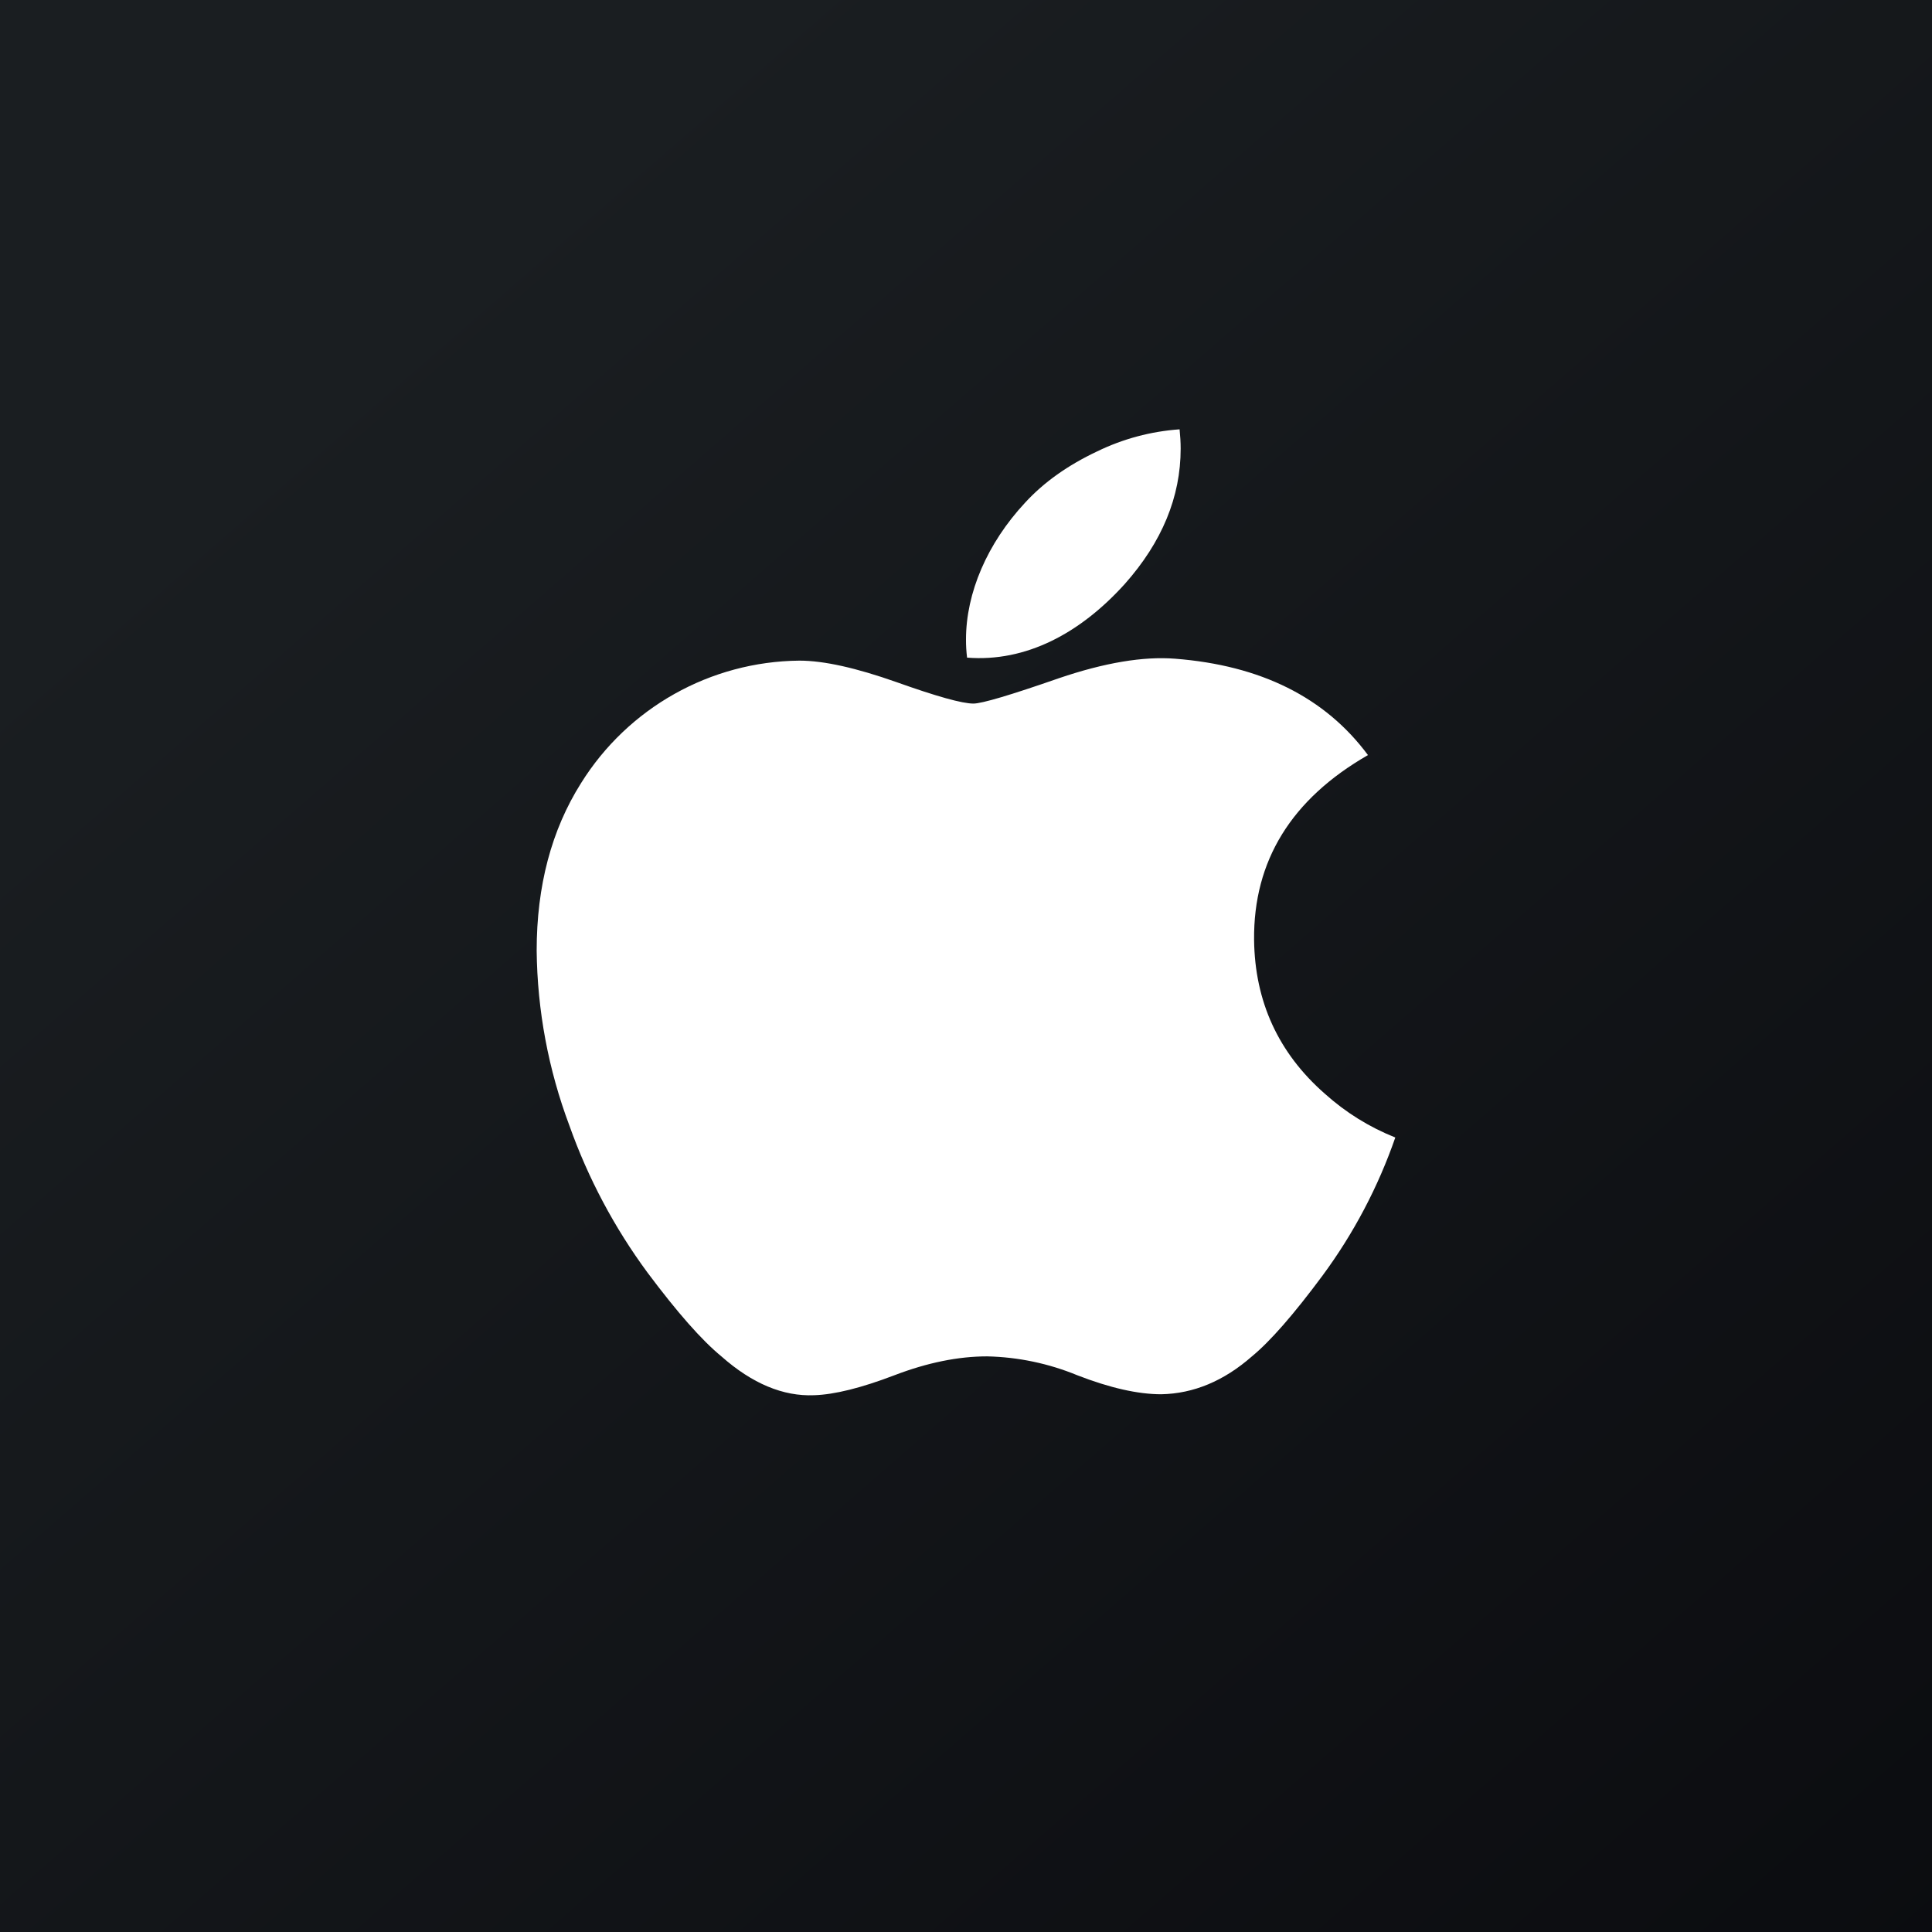
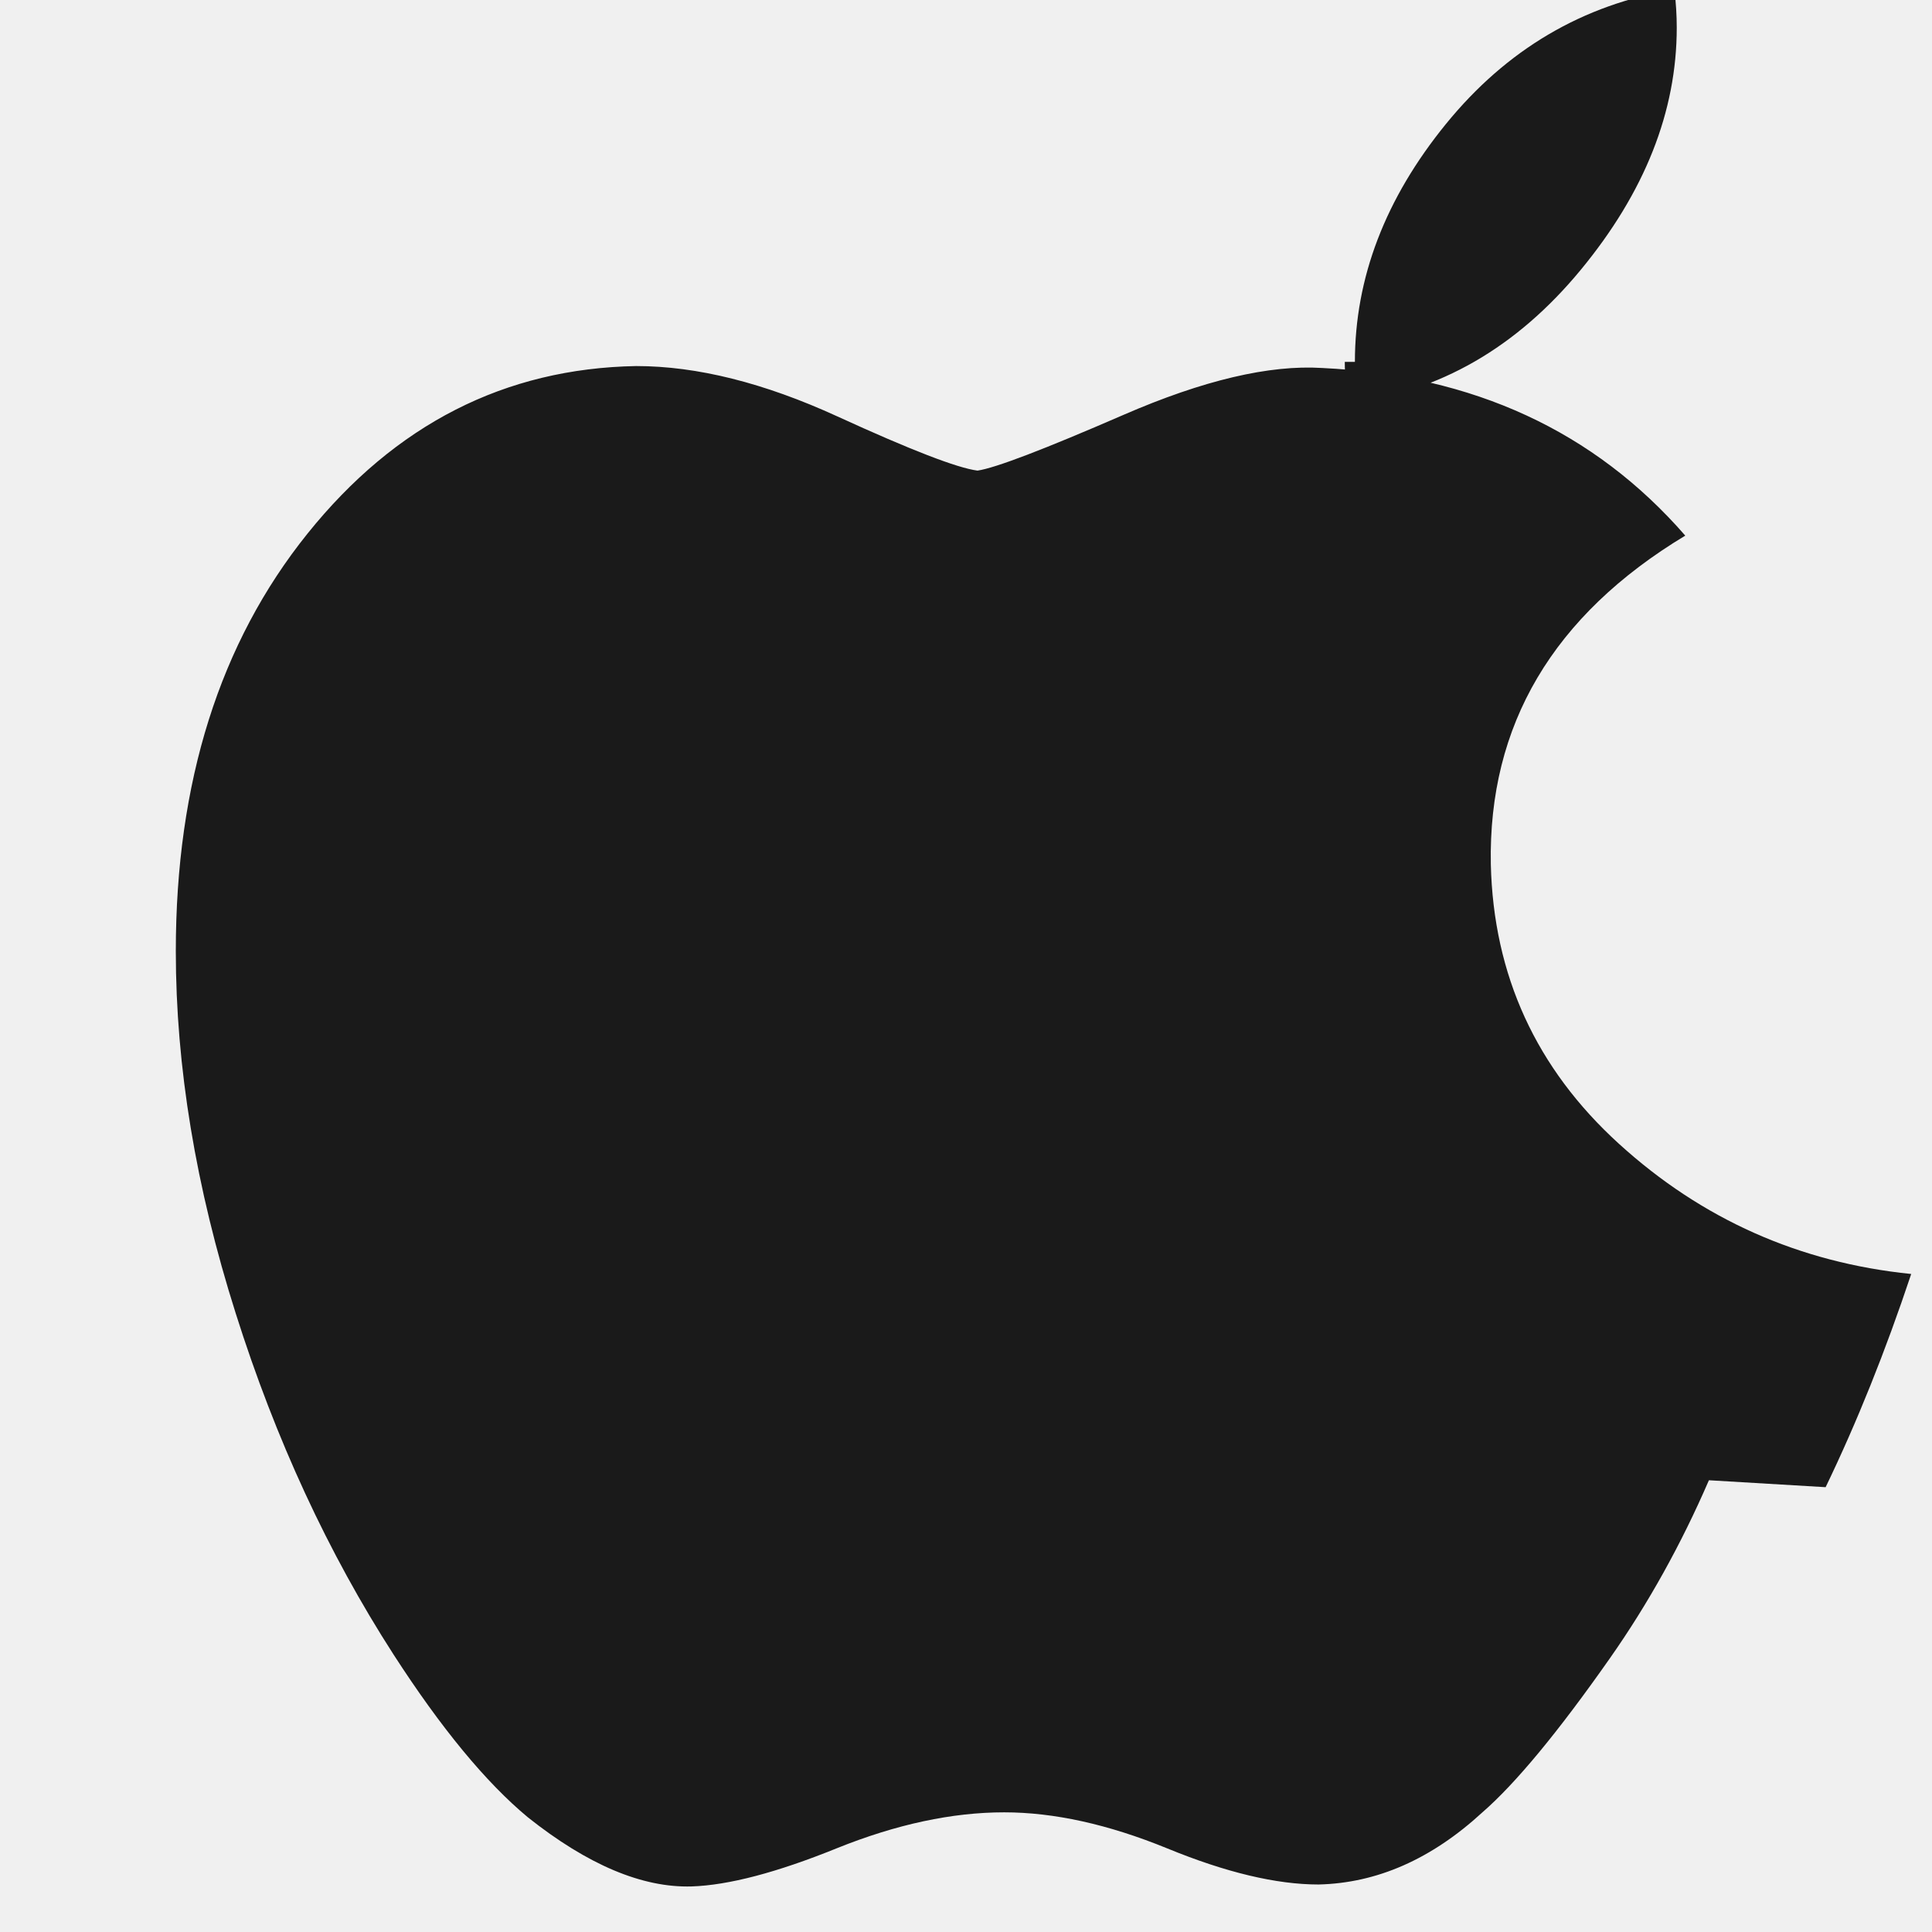
- <svg xmlns="http://www.w3.org/2000/svg" width="18" height="18">
-   <path fill="url(#paint0_linear)" d="M0 0h18v18H0z" />
-   <path d="M13 10.597a4.83 4.83 0 01-.678 1.287c-.269.363-.489.614-.658.753-.262.23-.544.347-.845.353-.217 0-.478-.059-.782-.177a2.34 2.34 0 00-.84-.176c-.268 0-.556.058-.864.176-.309.118-.558.18-.748.186-.288.012-.577-.108-.864-.362-.184-.151-.413-.412-.688-.78a5.289 5.289 0 01-.728-1.37A4.777 4.777 0 015 8.857c0-.603.138-1.124.413-1.56a2.424 2.424 0 012.034-1.142c.23 0 .531.068.905.2.373.133.612.2.717.2.079 0 .345-.079.796-.236.426-.145.787-.205 1.082-.182.799.062 1.399.36 1.798.898-.714.41-1.068.985-1.061 1.722.007.574.226 1.053.658 1.432.196.176.415.312.658.409zM10.99 4c.006.06.01.12.01.18 0 .45-.174.87-.52 1.26-.417.462-.922.73-1.47.687a1.325 1.325 0 01-.01-.17c0-.433.198-.895.55-1.273.176-.192.4-.35.671-.478A2.09 2.09 0 0110.99 4z" fill="#fff" />
-   <defs>
-     <linearGradient id="paint0_linear" x1="3.349" y1="3.122" x2="21.904" y2="24.434" gradientUnits="userSpaceOnUse">
-       <stop stop-color="#1A1E21" />
-       <stop offset="1" stop-color="#06060A" />
-     </linearGradient>
-   </defs>
+ <svg xmlns="http://www.w3.org/2000/svg" viewBox="0 0 170 170" fill="none">
+   <path d="M150.37 130.25c-2.45 5.66-5.35 10.87-8.71 15.66-4.58 6.53-8.33 11.05-11.22 13.56-4.48 4.12-9.28 6.23-14.42 6.35-3.69 0-8.14-1.05-13.32-3.18-5.19-2.12-9.97-3.17-14.34-3.17-4.58 0-9.49 1.05-14.75 3.17-5.26 2.13-9.5 3.24-12.74 3.35-4.35.13-9.16-1.9-14.42-6.08-3.7-3.07-7.64-7.85-11.83-14.34-5.74-8.91-10.37-18.91-13.88-30.01-3.52-11.1-5.27-21.72-5.27-31.86 0-14.88 3.86-27.13 11.59-36.75 7.73-9.62 17.37-14.53 28.91-14.74 5.37 0 11.27 1.48 17.71 4.43 6.44 2.95 10.55 4.54 12.33 4.77 1.58-.23 5.86-1.87 12.86-4.91 7-3.04 12.82-4.41 17.47-4.12 13.3.64 23.95 5.56 31.95 14.75-11.64 7.02-17.34 16.66-17.11 28.92.23 9.77 3.99 17.97 11.28 24.6 7.29 6.63 15.86 10.45 25.71 11.45-2.27 6.81-4.78 13.06-7.53 18.76zM119.22 31.84c0-7.39 2.67-14.37 8.01-20.93 5.34-6.56 12.04-10.51 20.1-11.84.14 1.15.21 2.27.21 3.36 0 7.39-2.82 14.5-8.46 21.33-5.64 6.83-12.44 10.74-20.4 11.74-.23-1.22-.35-2.44-.35-3.66z" fill="#1A1A1A" />
</svg>
